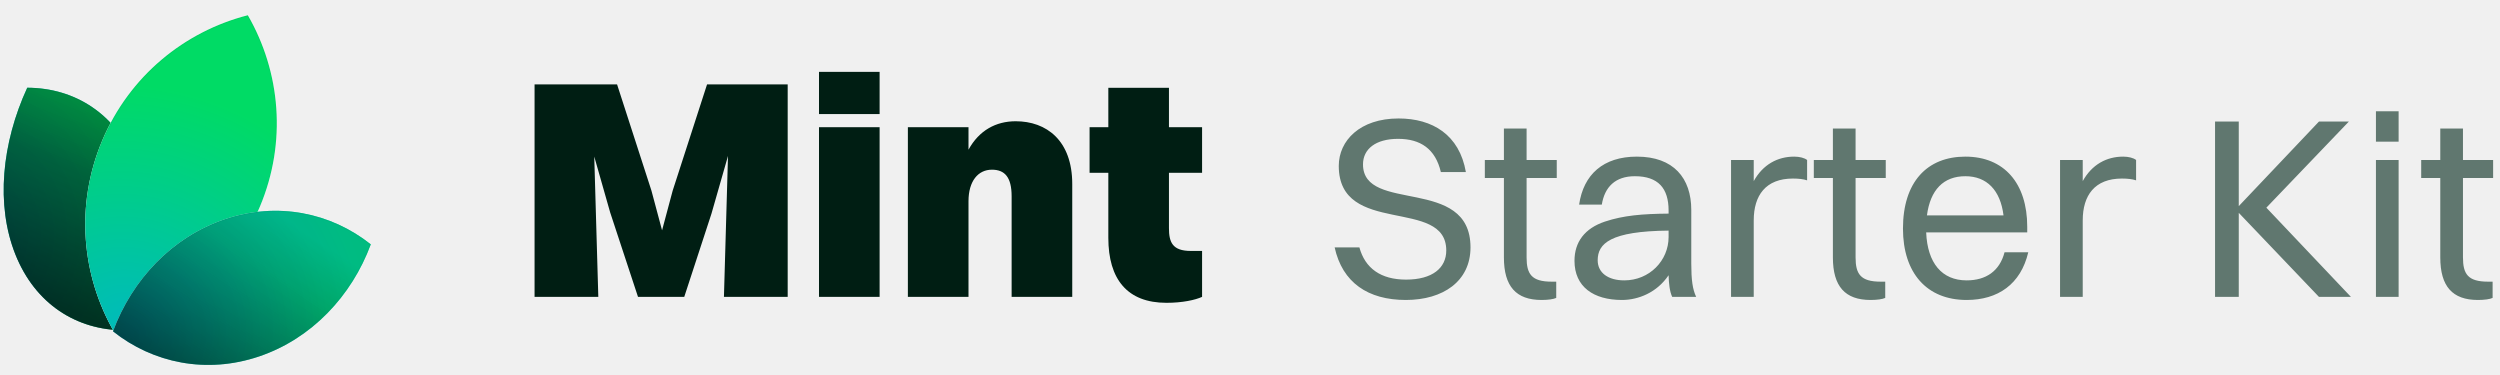
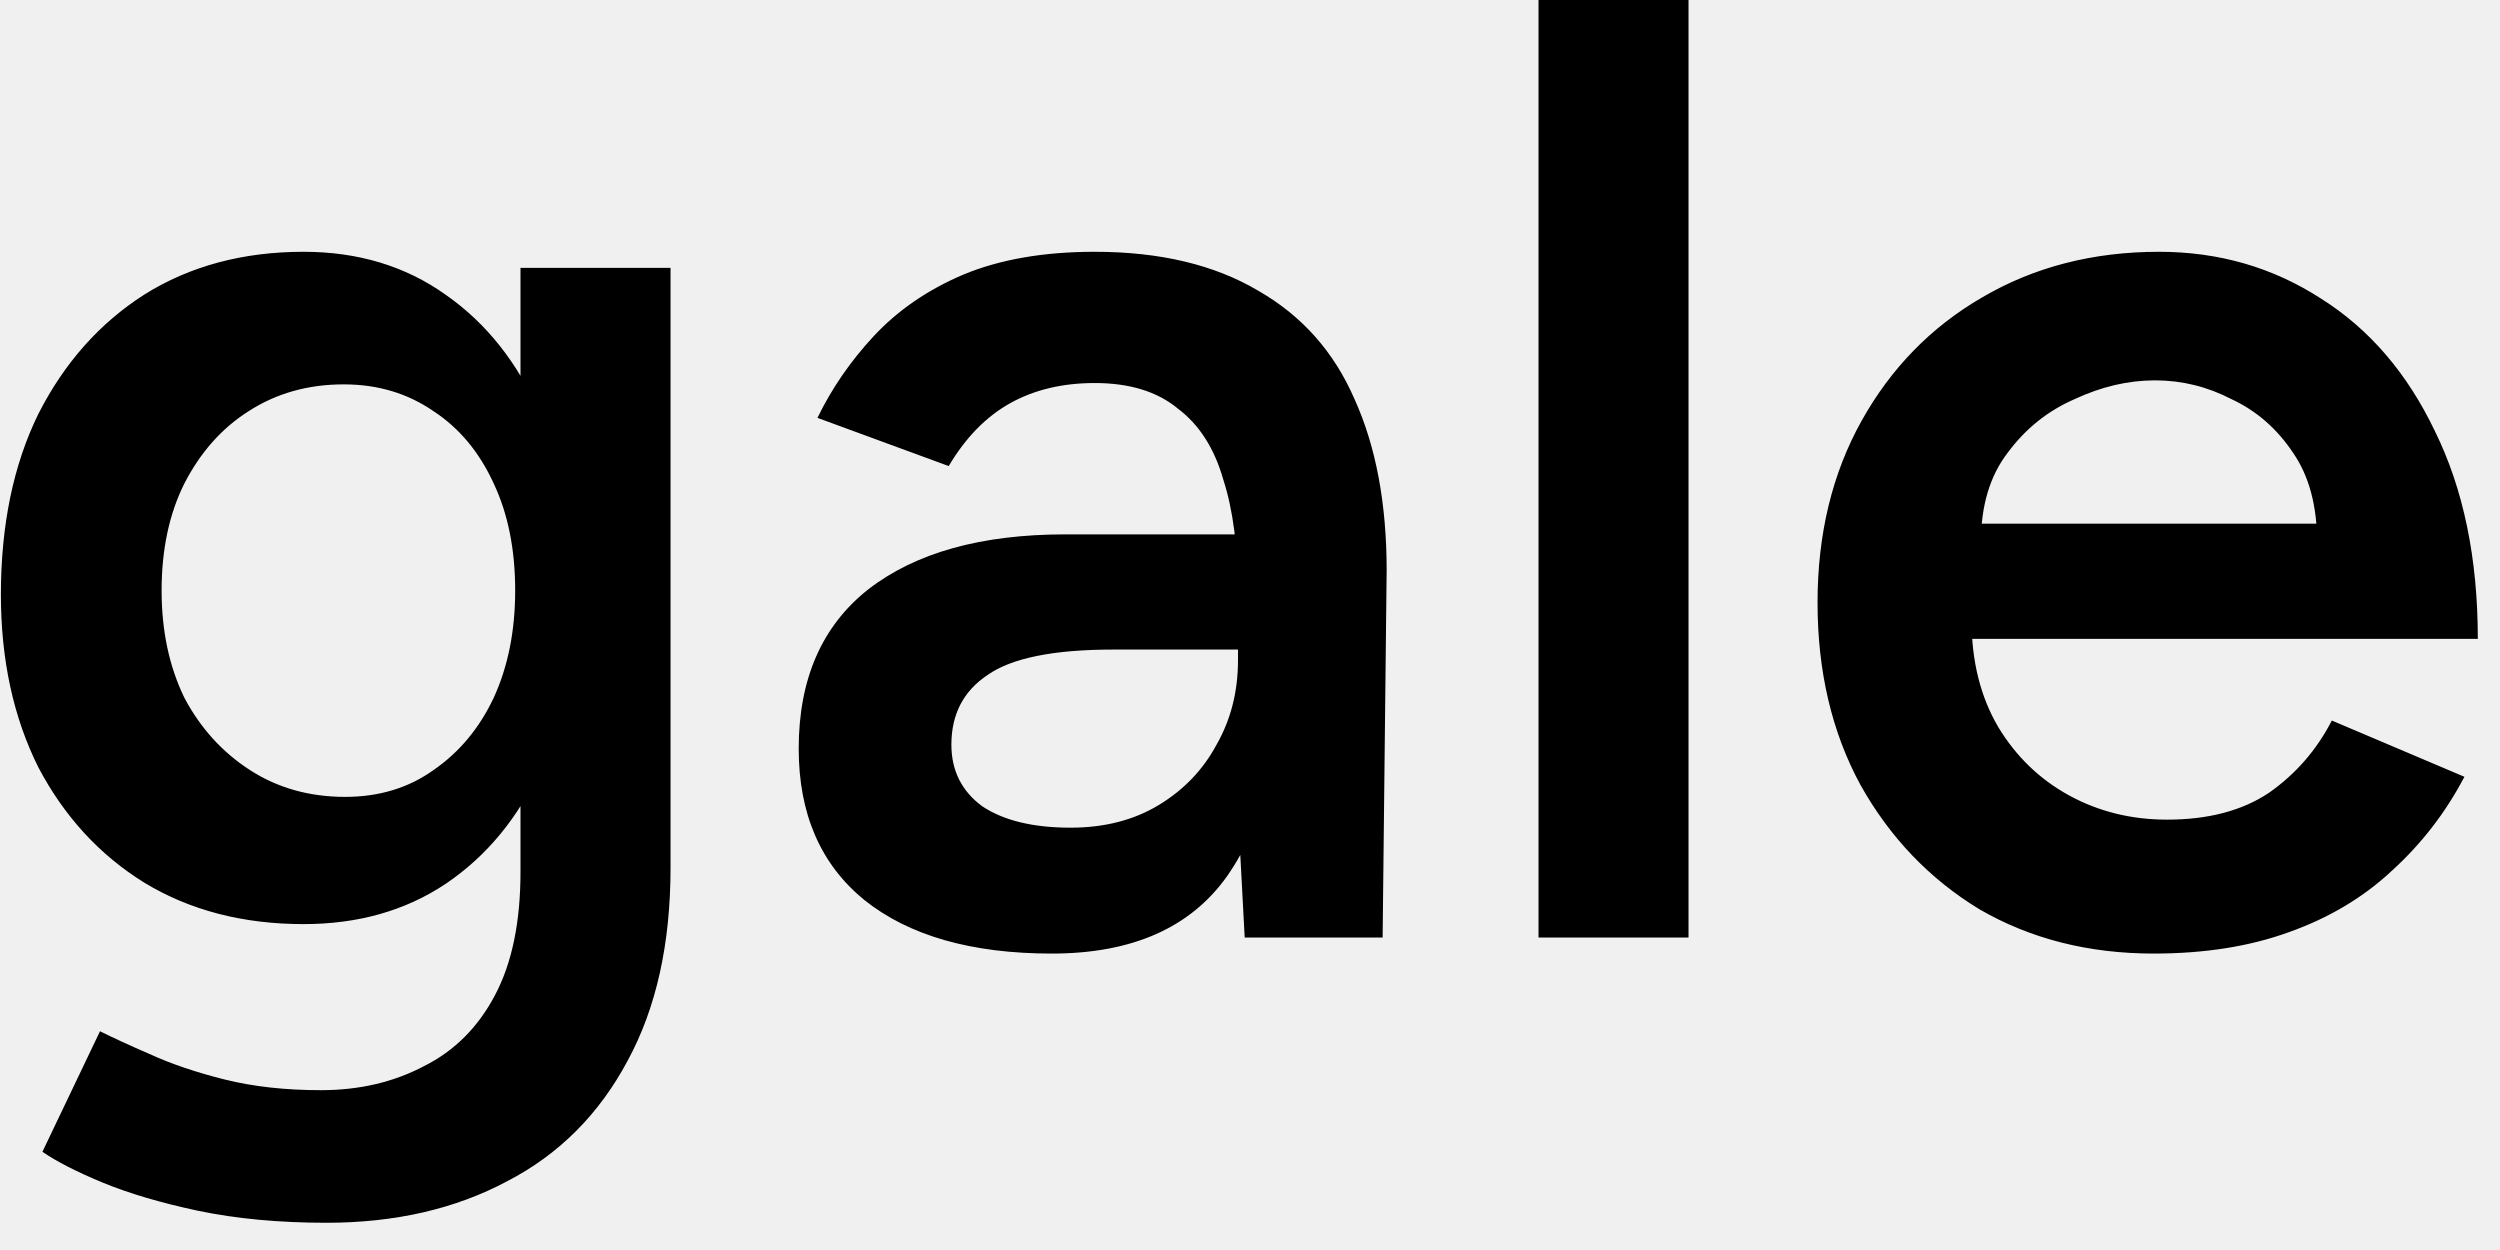
- <svg xmlns="http://www.w3.org/2000/svg" width="160" height="24" viewBox="0 0 160 24" fill="none">
-   <path d="M7.953 21.139C4.896 21.13 2.255 19.458 0.987 16.29C-0.28 13.121 0.109 9.163 1.744 5.615C4.801 5.624 7.442 7.296 8.71 10.465C9.977 13.633 9.588 17.591 7.953 21.139Z" fill="white" />
-   <path d="M7.953 21.139C4.896 21.13 2.255 19.458 0.987 16.29C-0.28 13.121 0.109 9.163 1.744 5.615C4.801 5.624 7.442 7.296 8.71 10.465C9.977 13.633 9.588 17.591 7.953 21.139Z" fill="url(#paint0_radial_115_86)" />
-   <path d="M7.953 21.139C4.896 21.13 2.255 19.458 0.987 16.29C-0.28 13.121 0.109 9.163 1.744 5.615C4.801 5.624 7.442 7.296 8.71 10.465C9.977 13.633 9.588 17.591 7.953 21.139Z" fill="black" fill-opacity="0.5" style="mix-blend-mode:hard-light" />
-   <path d="M7.953 21.139C4.896 21.13 2.255 19.458 0.987 16.29C-0.28 13.121 0.109 9.163 1.744 5.615C4.801 5.624 7.442 7.296 8.71 10.465C9.977 13.633 9.588 17.591 7.953 21.139Z" fill="url(#paint1_linear_115_86)" fill-opacity="0.5" style="mix-blend-mode:hard-light" />
-   <path d="M7.935 21.111C4.897 21.096 2.274 19.431 1.013 16.279C-0.248 13.124 0.136 9.182 1.762 5.643C4.8 5.659 7.423 7.324 8.684 10.476C9.945 13.63 9.561 17.572 7.935 21.111Z" stroke="url(#paint2_linear_115_86)" stroke-opacity="0.05" stroke-width="0.056" />
-   <path d="M7.31 21.257C11.354 20.221 14.884 17.375 16.628 13.236C18.373 9.097 17.945 4.587 15.86 0.976C11.816 2.012 8.287 4.858 6.542 8.998C4.797 13.137 5.225 17.646 7.31 21.257Z" fill="white" />
-   <path d="M7.31 21.257C11.354 20.221 14.884 17.375 16.628 13.236C18.373 9.097 17.945 4.587 15.86 0.976C11.816 2.012 8.287 4.858 6.542 8.998C4.797 13.137 5.225 17.646 7.31 21.257Z" fill="url(#paint3_radial_115_86)" />
-   <path d="M16.602 13.225C14.864 17.349 11.351 20.187 7.324 21.225C5.253 17.624 4.829 13.132 6.568 9.009C8.306 4.885 11.819 2.047 15.846 1.009C17.918 4.61 18.341 9.101 16.602 13.225Z" stroke="url(#paint4_linear_115_86)" stroke-opacity="0.05" stroke-width="0.056" />
-   <path d="M7.234 21.207C9.789 23.237 13.21 23.951 16.577 22.814C19.944 21.677 22.506 18.945 23.73 15.638C21.175 13.608 17.754 12.894 14.387 14.031C11.02 15.168 8.458 17.901 7.234 21.207Z" fill="white" />
-   <path d="M7.234 21.207C9.789 23.237 13.21 23.951 16.577 22.814C19.944 21.677 22.506 18.945 23.73 15.638C21.175 13.608 17.754 12.894 14.387 14.031C11.02 15.168 8.458 17.901 7.234 21.207Z" fill="url(#paint5_radial_115_86)" />
-   <path d="M7.234 21.207C9.789 23.237 13.21 23.951 16.577 22.814C19.944 21.677 22.506 18.945 23.73 15.638C21.175 13.608 17.754 12.894 14.387 14.031C11.02 15.168 8.458 17.901 7.234 21.207Z" fill="black" fill-opacity="0.2" style="mix-blend-mode:hard-light" />
-   <path d="M7.234 21.207C9.789 23.237 13.21 23.951 16.577 22.814C19.944 21.677 22.506 18.945 23.73 15.638C21.175 13.608 17.754 12.894 14.387 14.031C11.02 15.168 8.458 17.901 7.234 21.207Z" fill="url(#paint6_linear_115_86)" fill-opacity="0.5" style="mix-blend-mode:hard-light" />
-   <path d="M16.568 22.787C13.218 23.918 9.814 23.212 7.267 21.198C8.492 17.907 11.044 15.189 14.396 14.058C17.747 12.927 21.15 13.633 23.697 15.648C22.472 18.938 19.92 21.656 16.568 22.787Z" stroke="url(#paint7_linear_115_86)" stroke-opacity="0.05" stroke-width="0.056" />
-   <path d="M34.212 19V5.4H39.492L41.692 12.2L42.372 14.74L43.052 12.2L45.252 5.4H50.412V19H46.332L46.592 9.98L45.532 13.68L43.792 19H40.832L39.052 13.6L38.032 10.02L38.292 19H34.212ZM52.416 7.3V4.6H56.295V7.3H52.416ZM52.416 19V8.14H56.295V19H52.416ZM58.104 19V8.14H61.984V9.58C62.664 8.34 63.744 7.76 65.004 7.76C66.964 7.76 68.624 8.98 68.624 11.78V19H64.744V12.56C64.744 11.34 64.304 10.86 63.484 10.86C62.604 10.86 61.984 11.58 61.984 12.88V19H58.104ZM70.933 15.22V11.06H69.733V8.14H70.933V5.62H74.813V8.14H76.933V11.06H74.813V14.6C74.813 15.5 75.033 16.06 76.213 16.06H76.933V19C76.493 19.2 75.673 19.38 74.653 19.38C72.153 19.38 70.933 17.88 70.933 15.22Z" fill="#001E13" />
-   <path d="M87.232 10.519C87.232 13.687 94.112 11.229 94.112 15.832C94.112 17.994 92.364 19.198 89.971 19.198C87.562 19.198 85.912 18.093 85.417 15.832H87.001C87.364 17.169 88.371 17.895 89.987 17.895C91.671 17.895 92.561 17.152 92.561 16.03C92.561 12.598 85.681 15.155 85.681 10.618C85.681 9.001 87.034 7.582 89.509 7.582C91.671 7.582 93.403 8.621 93.816 11.014H92.215C91.868 9.529 90.912 8.886 89.476 8.886C88.057 8.886 87.232 9.529 87.232 10.519ZM96.25 16.476V11.393H95.029V10.239H96.25V8.226H97.702V10.239H99.632V11.393H97.702V16.476C97.702 17.532 98.015 18.026 99.302 18.026H99.599V19.066C99.434 19.148 99.071 19.198 98.659 19.198C97.025 19.198 96.25 18.323 96.25 16.476ZM102.516 13.093H101.064C101.345 11.162 102.615 10.024 104.76 10.024C107.103 10.024 108.242 11.393 108.242 13.44V16.888C108.242 17.895 108.324 18.521 108.555 19H107.021C106.856 18.654 106.806 18.142 106.79 17.614C106.047 18.72 104.859 19.198 103.803 19.198C101.988 19.198 100.767 18.357 100.767 16.69C100.767 15.486 101.427 14.611 102.714 14.182C103.902 13.786 105.107 13.687 106.79 13.671V13.473C106.79 12.053 106.13 11.278 104.628 11.278C103.374 11.278 102.698 11.971 102.516 13.093ZM102.252 16.657C102.252 17.465 102.929 17.944 103.952 17.944C105.569 17.944 106.79 16.674 106.79 15.172V14.759C103.061 14.793 102.252 15.585 102.252 16.657ZM110.787 19V10.239H112.239V11.591C112.833 10.519 113.774 10.024 114.83 10.024C115.176 10.024 115.49 10.107 115.655 10.239V11.542C115.407 11.46 115.094 11.427 114.747 11.427C112.998 11.427 112.239 12.515 112.239 14.1V19H110.787ZM117.305 16.476V11.393H116.084V10.239H117.305V8.226H118.757V10.239H120.688V11.393H118.757V16.476C118.757 17.532 119.071 18.026 120.358 18.026H120.655V19.066C120.49 19.148 120.127 19.198 119.714 19.198C118.081 19.198 117.305 18.323 117.305 16.476ZM129.809 16.145C129.33 18.192 127.862 19.198 125.865 19.198C123.324 19.198 121.79 17.482 121.79 14.627C121.79 11.658 123.324 10.024 125.783 10.024C128.258 10.024 129.743 11.723 129.743 14.512V14.875H123.275C123.357 16.838 124.281 17.944 125.865 17.944C127.103 17.944 127.977 17.35 128.291 16.145H129.809ZM125.783 11.278C124.38 11.278 123.539 12.152 123.324 13.786H128.225C128.027 12.169 127.152 11.278 125.783 11.278ZM131.843 19V10.239H133.295V11.591C133.889 10.519 134.829 10.024 135.885 10.024C136.232 10.024 136.545 10.107 136.71 10.239V11.542C136.463 11.46 136.149 11.427 135.803 11.427C134.054 11.427 133.295 12.515 133.295 14.1V19H131.843ZM141.763 19V7.78H143.281V13.192L148.413 7.78H150.327L145.047 13.291L150.459 19H148.413L143.281 13.621V19H141.763ZM152.06 9.067V7.12H153.512V9.067H152.06ZM152.06 19V10.239H153.512V19H152.06ZM156.178 16.476V11.393H154.957V10.239H156.178V8.226H157.63V10.239H159.56V11.393H157.63V16.476C157.63 17.532 157.943 18.026 159.23 18.026H159.527V19.066C159.362 19.148 158.999 19.198 158.587 19.198C156.953 19.198 156.178 18.323 156.178 16.476Z" fill="#002719" fill-opacity="0.6" />
+ <svg xmlns="http://www.w3.org/2000/svg" width="56" height="28" viewBox="0 0 56 28" fill="none">
+   <g clip-path="url(#clip0_9045_40594)">
+     <path d="M7.31 27.39C6.25 27.39 5.29 27.3 4.43 27.12C3.59 26.94 2.88 26.73 2.3 26.49C1.72 26.25 1.27 26.02 0.95 25.8L2.24 23.1C2.52 23.24 2.89 23.41 3.35 23.61C3.83 23.83 4.39 24.02 5.03 24.18C5.67 24.34 6.39 24.42 7.19 24.42C8.05 24.42 8.82 24.24 9.5 23.88C10.18 23.54 10.71 23.01 11.089 22.29C11.47 21.57 11.659 20.65 11.659 19.53V6H15.02V19.44C15.02 21.14 14.7 22.58 14.059 23.76C13.419 24.96 12.52 25.86 11.36 26.46C10.2 27.08 8.85 27.39 7.31 27.39ZM6.8 20.7C5.44 20.7 4.25 20.39 3.23 19.77C2.23 19.15 1.44 18.29 0.86 17.19C0.3 16.07 0.02 14.78 0.02 13.32C0.02 11.76 0.3 10.41 0.86 9.27C1.44 8.13 2.23 7.24 3.23 6.6C4.25 5.96 5.44 5.64 6.8 5.64C8.02 5.64 9.08 5.96 9.98 6.6C10.899 7.24 11.61 8.14 12.11 9.3C12.61 10.44 12.86 11.79 12.86 13.35C12.86 14.83 12.61 16.12 12.11 17.22C11.61 18.32 10.899 19.18 9.98 19.8C9.08 20.4 8.02 20.7 6.8 20.7ZM7.73 17.85C8.49 17.85 9.15 17.65 9.71 17.25C10.29 16.85 10.739 16.31 11.059 15.63C11.38 14.93 11.54 14.13 11.54 13.23C11.54 12.31 11.38 11.51 11.059 10.83C10.739 10.13 10.29 9.59 9.71 9.21C9.13 8.81 8.46 8.61 7.7 8.61C6.9 8.61 6.19 8.81 5.57 9.21C4.97 9.59 4.49 10.13 4.13 10.83C3.79 11.51 3.62 12.31 3.62 13.23C3.62 14.13 3.79 14.93 4.13 15.63C4.49 16.31 4.98 16.85 5.6 17.25C6.22 17.65 6.93 17.85 7.73 17.85ZM27.881 21L27.731 18.18V13.29C27.731 12.27 27.621 11.42 27.401 10.74C27.201 10.04 26.861 9.51 26.381 9.15C25.921 8.77 25.301 8.58 24.521 8.58C23.801 8.58 23.171 8.73 22.631 9.03C22.091 9.33 21.631 9.8 21.251 10.44L18.311 9.36C18.631 8.7 19.051 8.09 19.571 7.53C20.111 6.95 20.781 6.49 21.581 6.15C22.401 5.81 23.381 5.64 24.521 5.64C25.981 5.64 27.201 5.93 28.181 6.51C29.161 7.07 29.881 7.88 30.341 8.94C30.821 10 31.061 11.28 31.061 12.78L30.971 21H27.881ZM23.561 21.36C21.761 21.36 20.361 20.96 19.361 20.16C18.381 19.36 17.891 18.23 17.891 16.77C17.891 15.21 18.411 14.02 19.451 13.2C20.511 12.38 21.981 11.97 23.861 11.97H27.881V14.55H24.941C23.601 14.55 22.661 14.74 22.121 15.12C21.581 15.48 21.311 16 21.311 16.68C21.311 17.26 21.541 17.72 22.001 18.06C22.481 18.38 23.141 18.54 23.981 18.54C24.741 18.54 25.401 18.37 25.961 18.03C26.521 17.69 26.951 17.24 27.251 16.68C27.571 16.12 27.731 15.49 27.731 14.79H28.721C28.721 16.83 28.311 18.44 27.491 19.62C26.671 20.78 25.361 21.36 23.561 21.36ZM34.463 21V0H37.823V21H34.463ZM48.243 21.36C46.783 21.36 45.483 21.03 44.343 20.37C43.223 19.69 42.333 18.76 41.673 17.58C41.033 16.4 40.713 15.04 40.713 13.5C40.713 11.96 41.043 10.6 41.703 9.42C42.363 8.24 43.263 7.32 44.403 6.66C45.563 5.98 46.883 5.64 48.363 5.64C49.703 5.64 50.913 5.99 51.993 6.69C53.073 7.37 53.923 8.36 54.543 9.66C55.183 10.96 55.503 12.51 55.503 14.31H43.713L44.163 13.89C44.163 14.81 44.363 15.61 44.763 16.29C45.163 16.95 45.693 17.46 46.353 17.82C47.013 18.18 47.743 18.36 48.543 18.36C49.463 18.36 50.223 18.16 50.823 17.76C51.423 17.34 51.893 16.8 52.233 16.14L55.203 17.4C54.783 18.2 54.243 18.9 53.583 19.5C52.943 20.1 52.173 20.56 51.273 20.88C50.393 21.2 49.383 21.36 48.243 21.36ZM44.373 12.15L43.893 11.73H52.353L51.903 12.15C51.903 11.33 51.723 10.66 51.363 10.14C51.003 9.6 50.543 9.2 49.983 8.94C49.443 8.66 48.873 8.52 48.273 8.52C47.673 8.52 47.073 8.66 46.473 8.94C45.873 9.2 45.373 9.6 44.973 10.14C44.573 10.66 44.373 11.33 44.373 12.15Z" fill="black" />
+   </g>
  <defs>
-     <radialGradient id="paint0_radial_115_86" cx="0" cy="0" r="1" gradientUnits="userSpaceOnUse" gradientTransform="translate(-3.00503 15.023) rotate(-10.029) scale(17.9572 17.784)">
-       <stop stop-color="#00B0BB" />
-       <stop offset="1" stop-color="#00DB65" />
-     </radialGradient>
-     <linearGradient id="paint1_linear_115_86" x1="7.39" y1="4.813" x2="1.63" y2="18.689" gradientUnits="userSpaceOnUse">
-       <stop stop-color="#18E299" />
-       <stop offset="1" />
-     </linearGradient>
-     <linearGradient id="paint2_linear_115_86" x1="7.948" y1="8.016" x2="1.761" y2="18.746" gradientUnits="userSpaceOnUse">
-       <stop />
-       <stop offset="1" stop-opacity="0" />
-     </linearGradient>
-     <radialGradient id="paint3_radial_115_86" cx="0" cy="0" r="1" gradientUnits="userSpaceOnUse" gradientTransform="translate(8.11404 20.8822) rotate(-75.7542) scale(21.6246 23.7772)">
-       <stop stop-color="#00BBBB" />
-       <stop offset="0.713" stop-color="#00DB65" />
-     </radialGradient>
-     <linearGradient id="paint4_linear_115_86" x1="7.602" y1="5.871" x2="15.556" y2="16.372" gradientUnits="userSpaceOnUse">
-       <stop />
-       <stop offset="1" stop-opacity="0" />
-     </linearGradient>
-     <radialGradient id="paint5_radial_115_86" cx="0" cy="0" r="1" gradientUnits="userSpaceOnUse" gradientTransform="translate(7.84537 21.5181) rotate(-20.3525) scale(18.5603 17.32)">
-       <stop stop-color="#00B0BB" />
-       <stop offset="1" stop-color="#00DB65" />
-     </radialGradient>
-     <linearGradient id="paint6_linear_115_86" x1="16.808" y1="13.007" x2="10.041" y2="22.994" gradientUnits="userSpaceOnUse">
-       <stop stop-color="#00B1BC" />
-       <stop offset="1" />
-     </linearGradient>
-     <linearGradient id="paint7_linear_115_86" x1="16.808" y1="13.007" x2="14.169" y2="23.841" gradientUnits="userSpaceOnUse">
-       <stop />
-       <stop offset="1" stop-opacity="0" />
-     </linearGradient>
+     <clipPath id="clip0_9045_40594">
+       <rect width="56" height="28" fill="white" />
+     </clipPath>
  </defs>
</svg>
